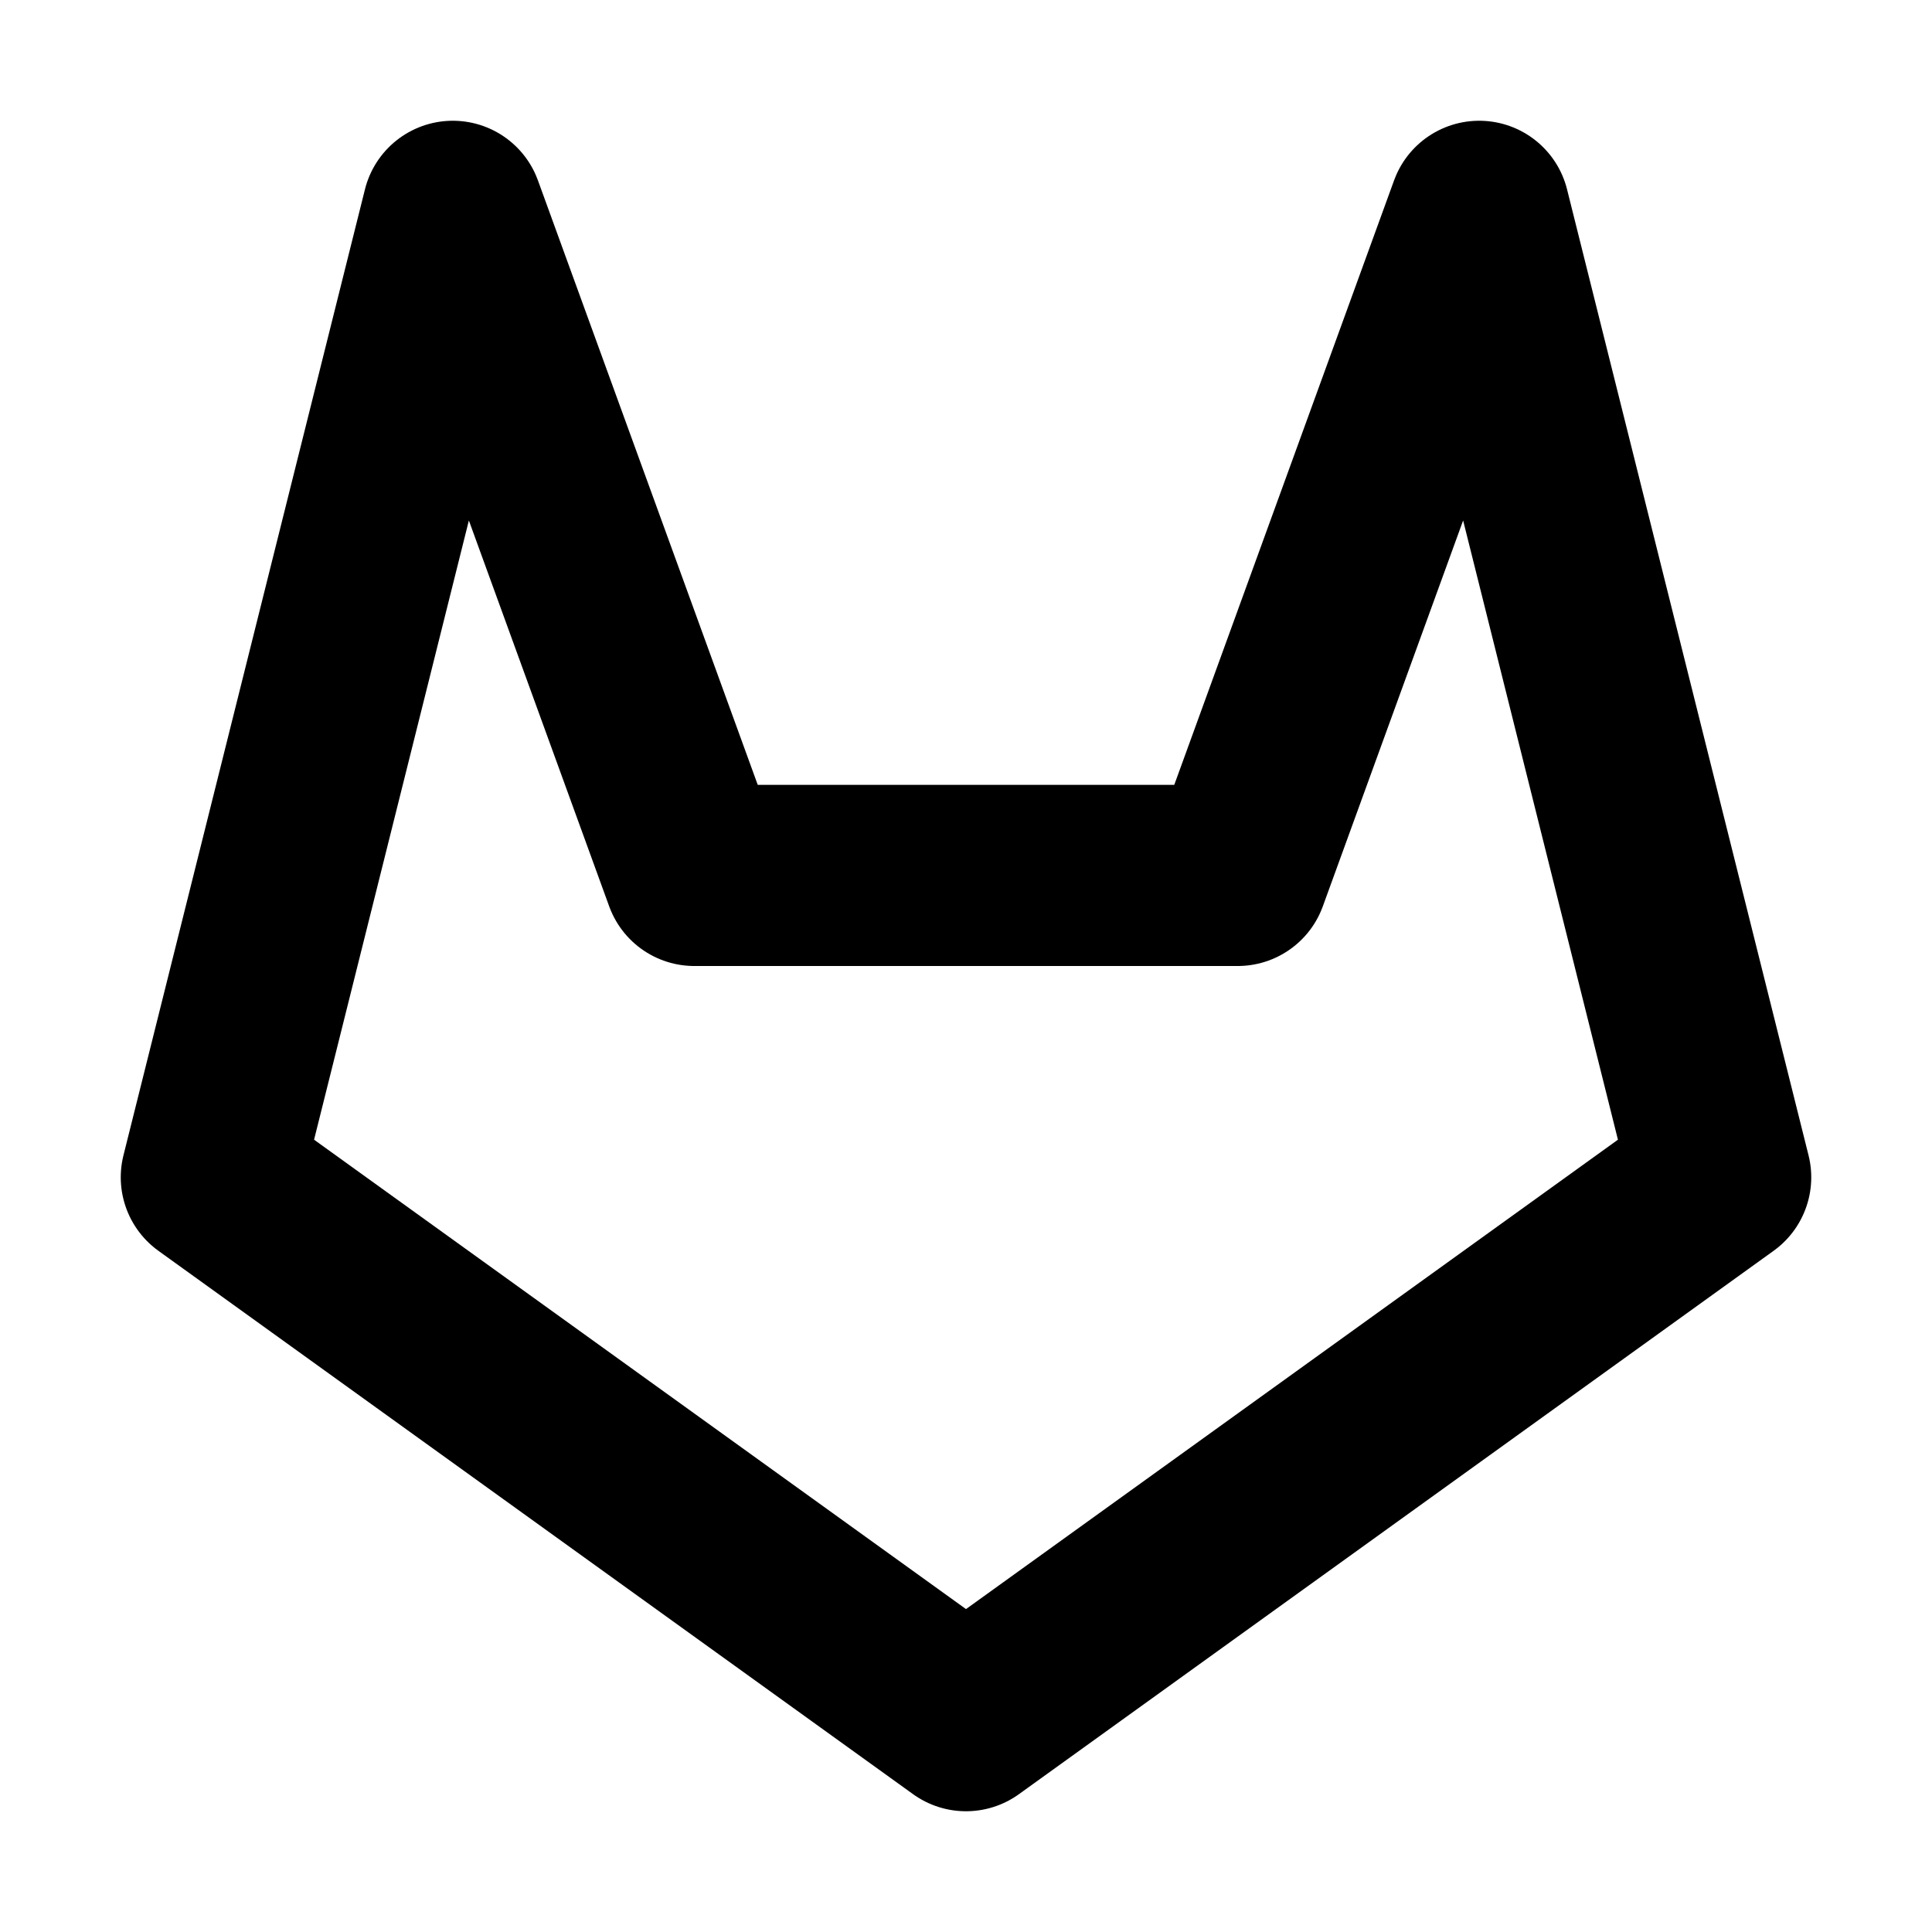
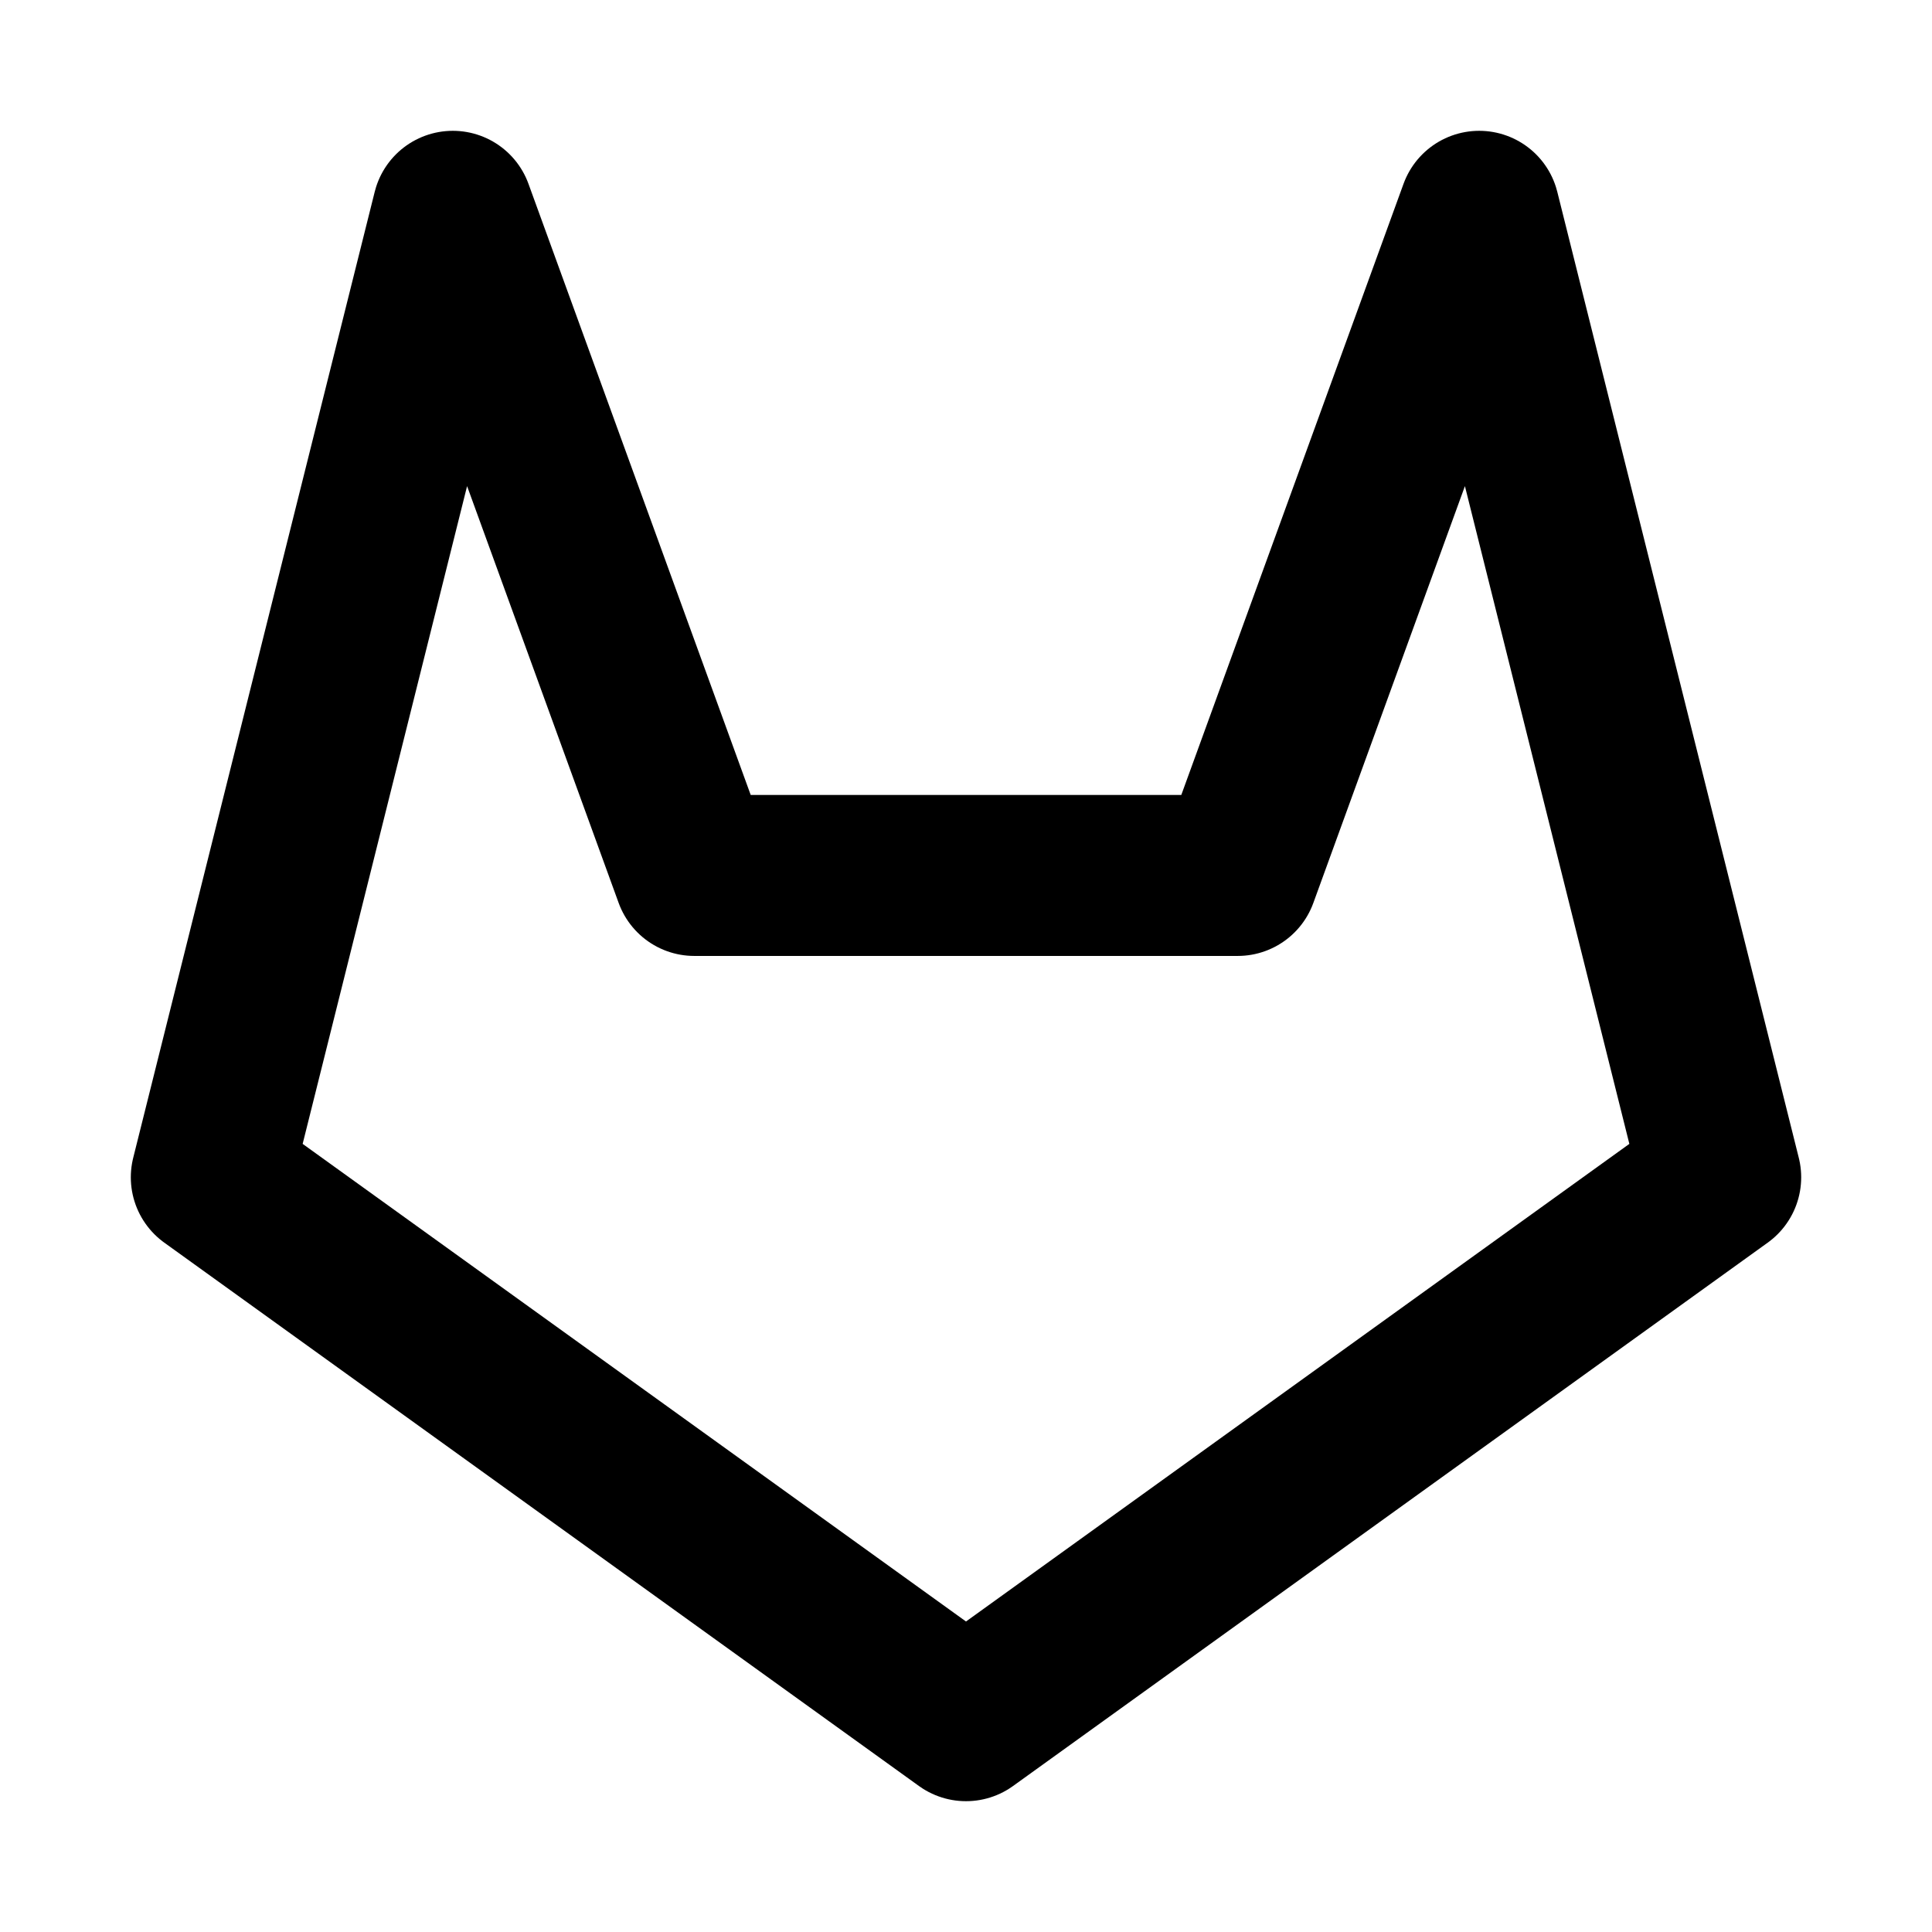
- <svg xmlns="http://www.w3.org/2000/svg" width="16" height="16" viewBox="0 0 16 16">
-   <path fill="none" stroke="currentColor" stroke-linecap="round" stroke-linejoin="round" stroke-width="1.5" d="m8 14.25-6.25-4.5 2-8 2 5.5h4.5l2-5.5 2 8z" />
+ <svg xmlns="http://www.w3.org/2000/svg" width="16" height="16" viewBox="0 0 24 24">
+   <path fill="none" stroke="currentColor" stroke-linecap="round" stroke-linejoin="round" stroke-width="2" d="m12 21.375-9.375-6.75 3-12 3 8.25h6.75l3-8.25 3 12z" />
</svg>
